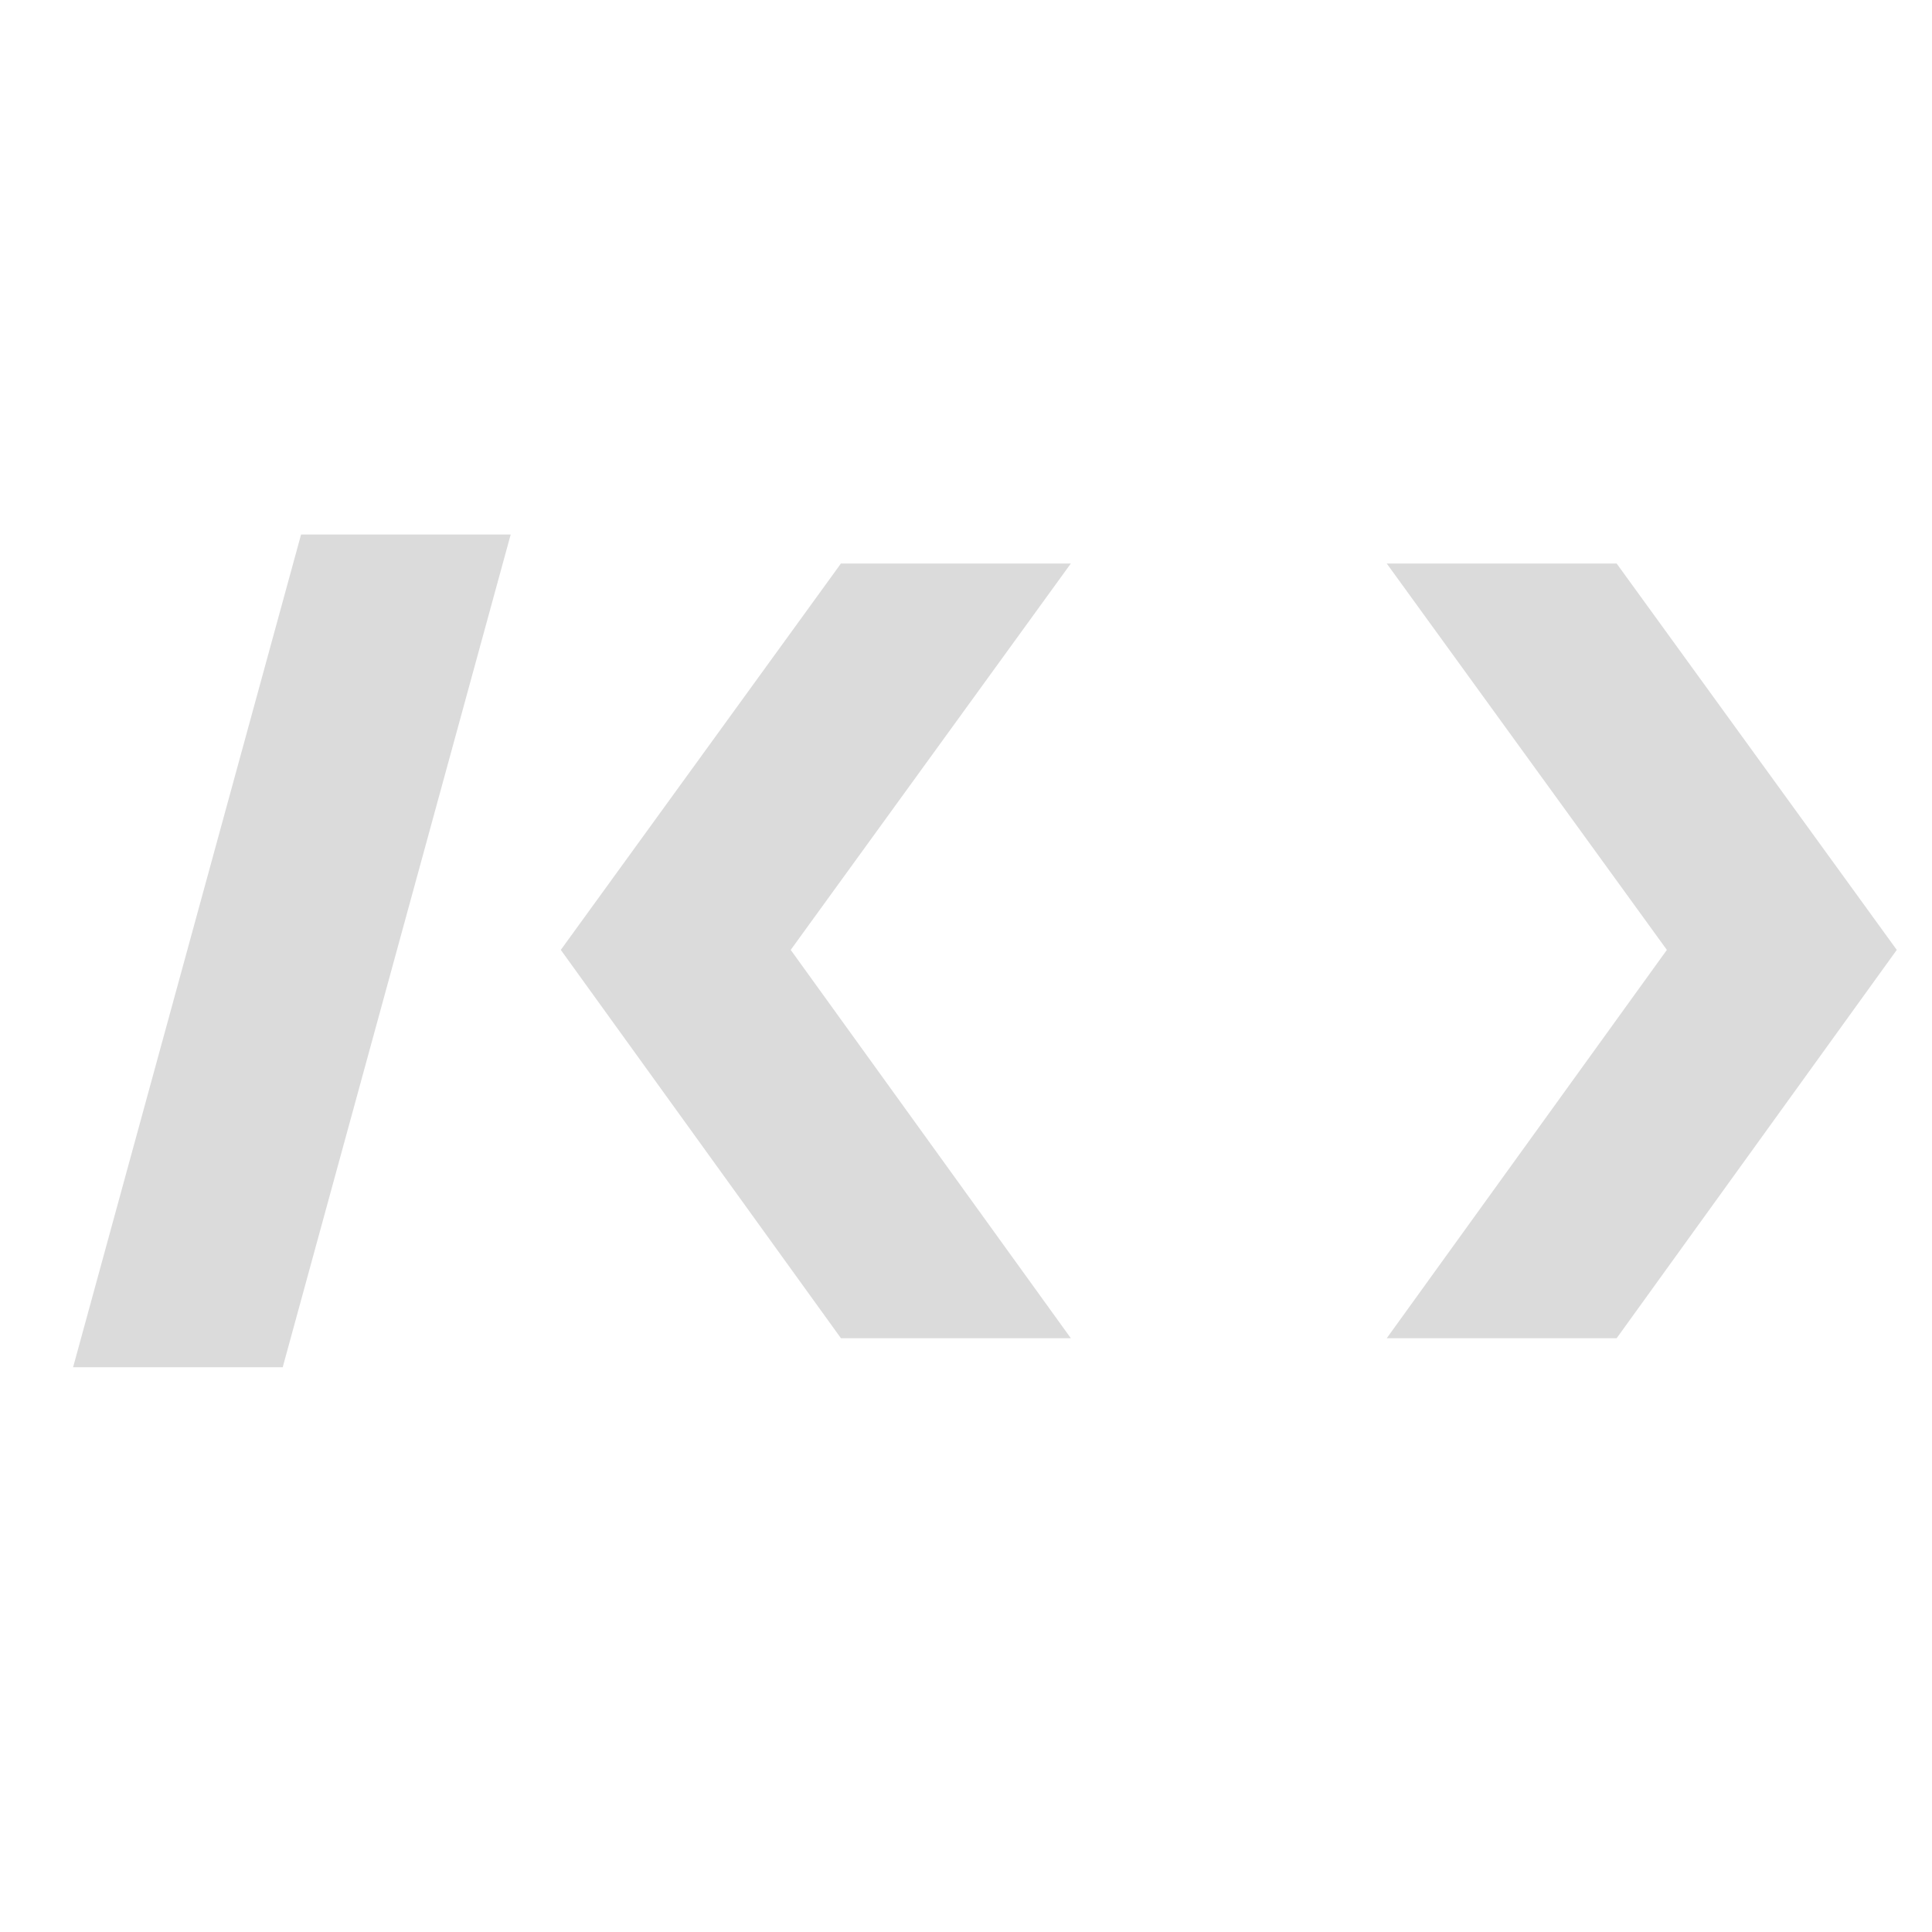
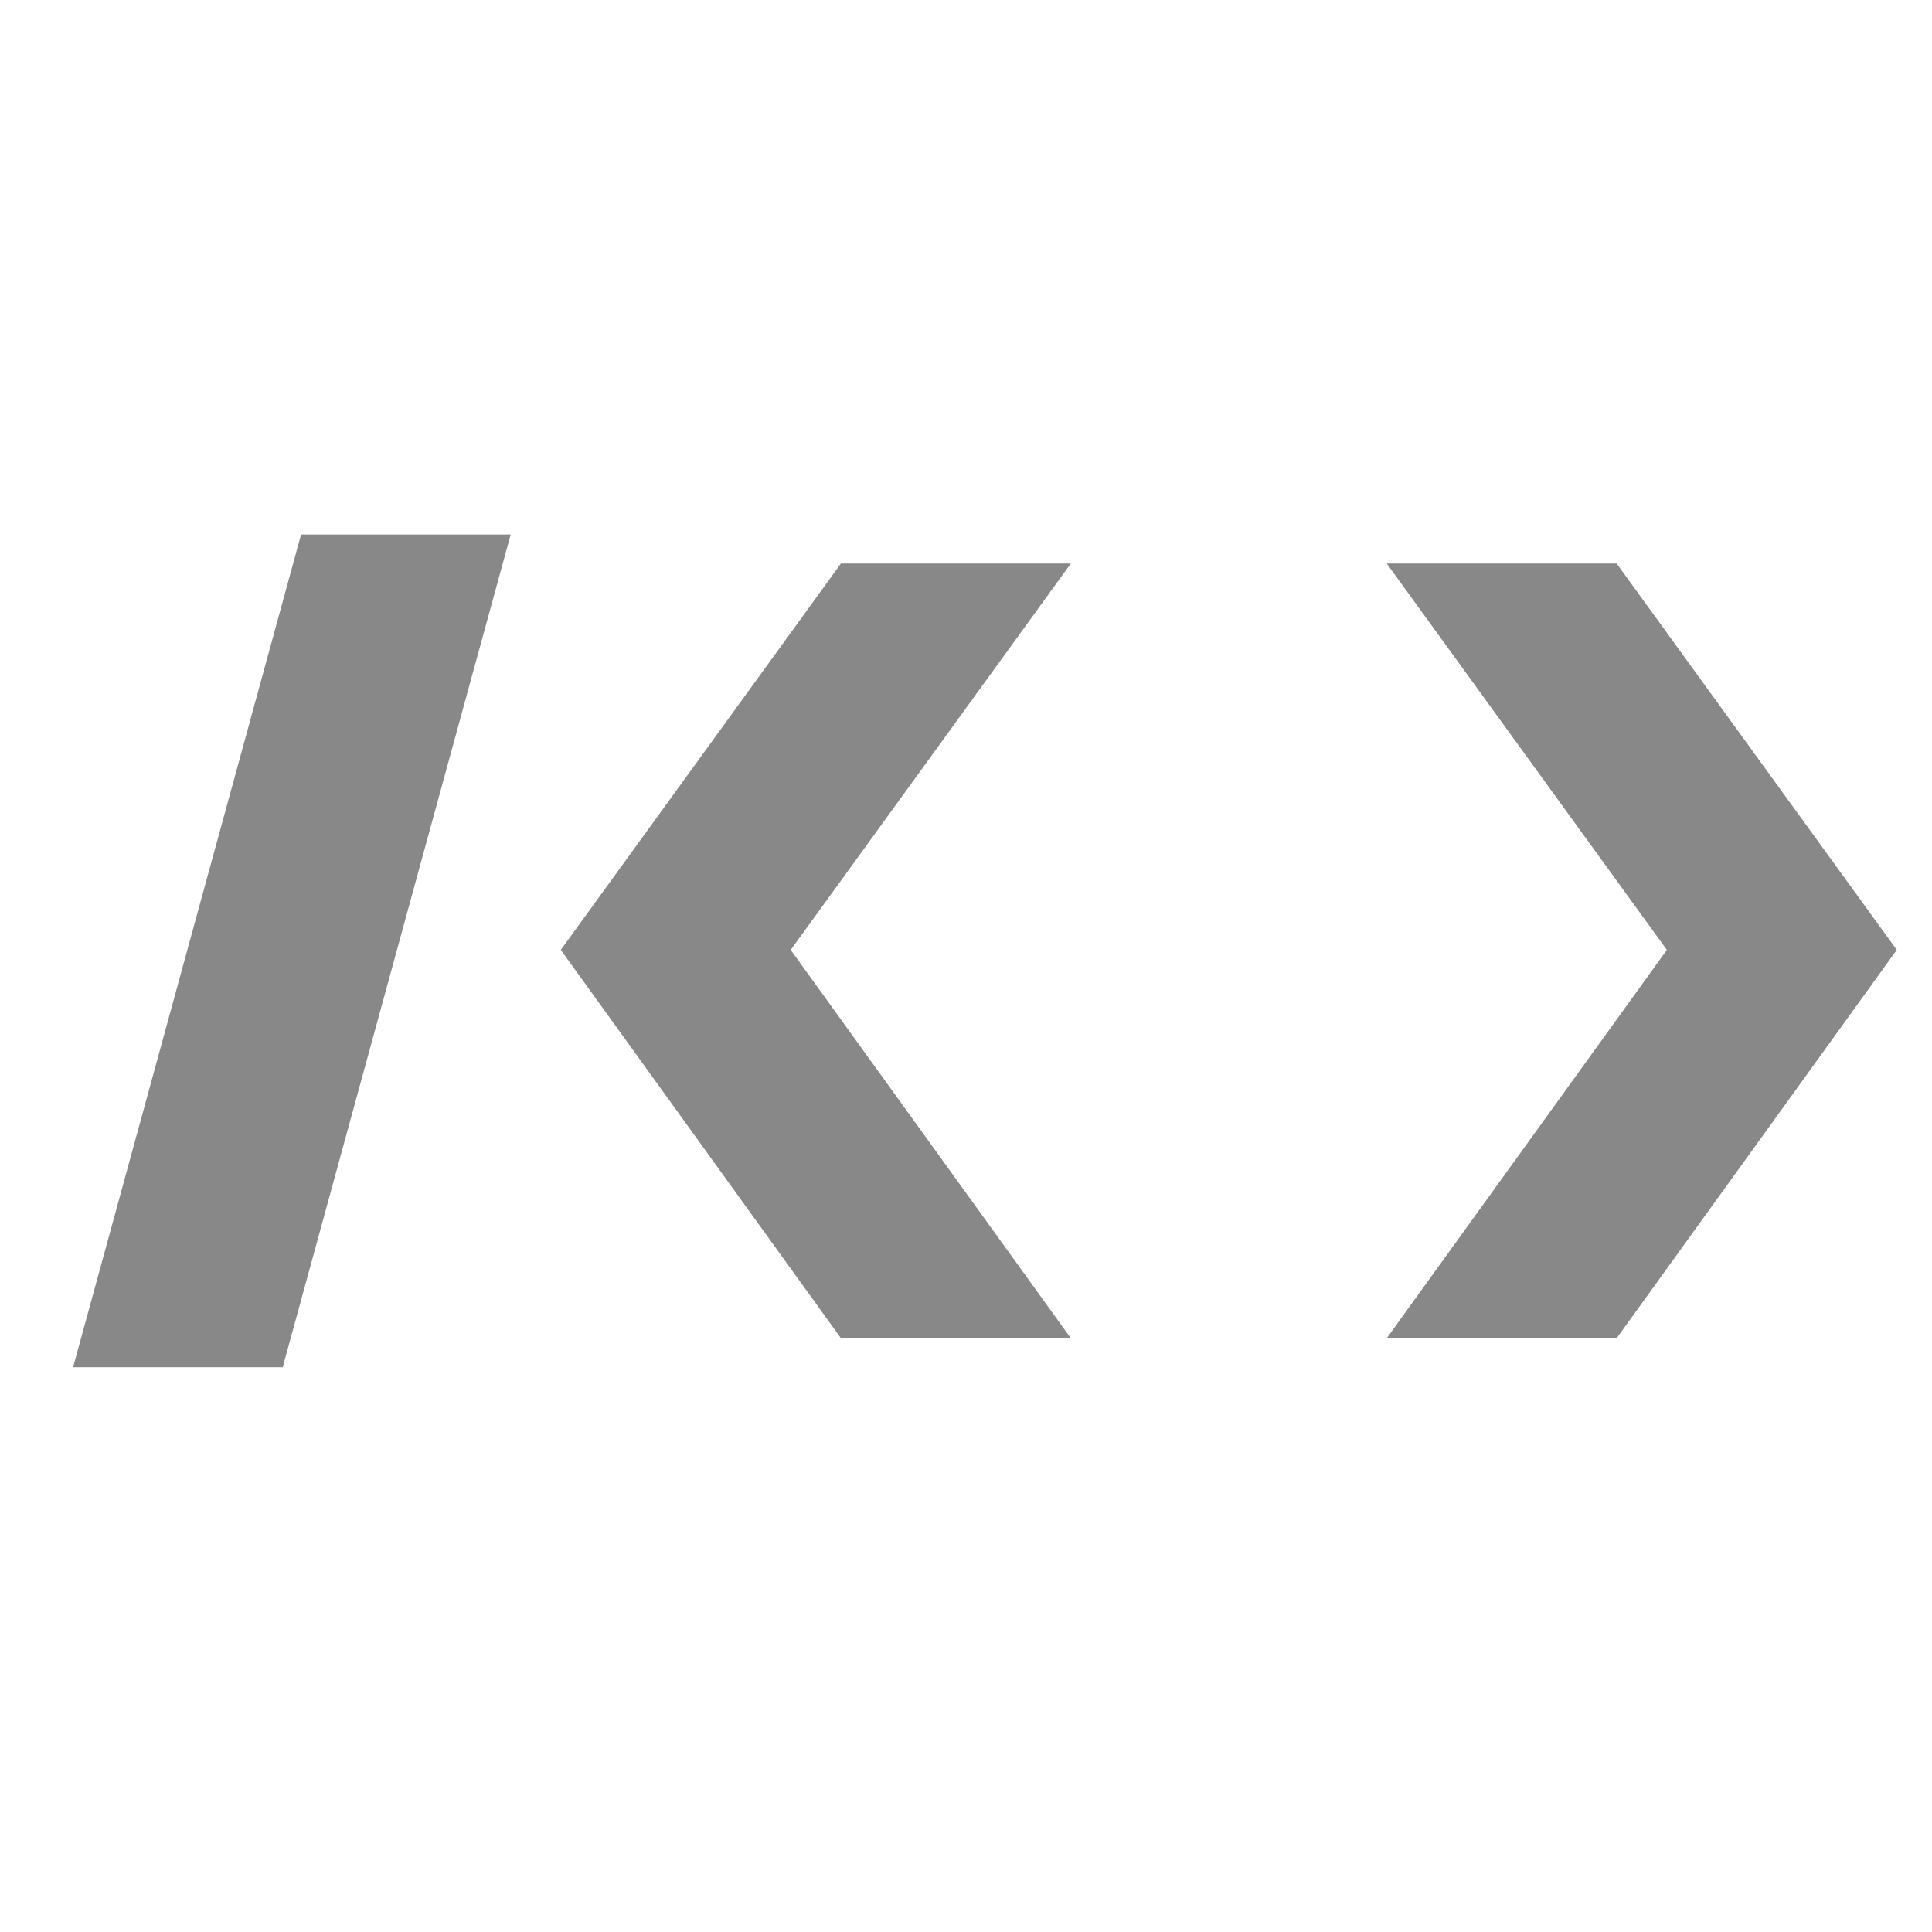
<svg xmlns="http://www.w3.org/2000/svg" width="48" height="48" viewBox="0 0 48 48" fill="none">
-   <path d="M12.688 13.28L7.024 33.968H1.816L7.48 13.28H12.688ZM26.605 14L19.645 23.6L26.605 33.248H20.893L13.933 23.6L20.893 14H26.605ZM34.453 14H40.165L47.125 23.6L40.165 33.248H34.453L41.413 23.6L34.453 14Z" fill="#DBDBDB" />
+   <path d="M12.688 13.28L7.024 33.968H1.816L7.48 13.28H12.688ZM26.605 14L19.645 23.6L26.605 33.248H20.893L13.933 23.6L20.893 14H26.605ZM34.453 14H40.165L47.125 23.6L40.165 33.248H34.453L41.413 23.6L34.453 14Z" fill="#888888" />
</svg>
